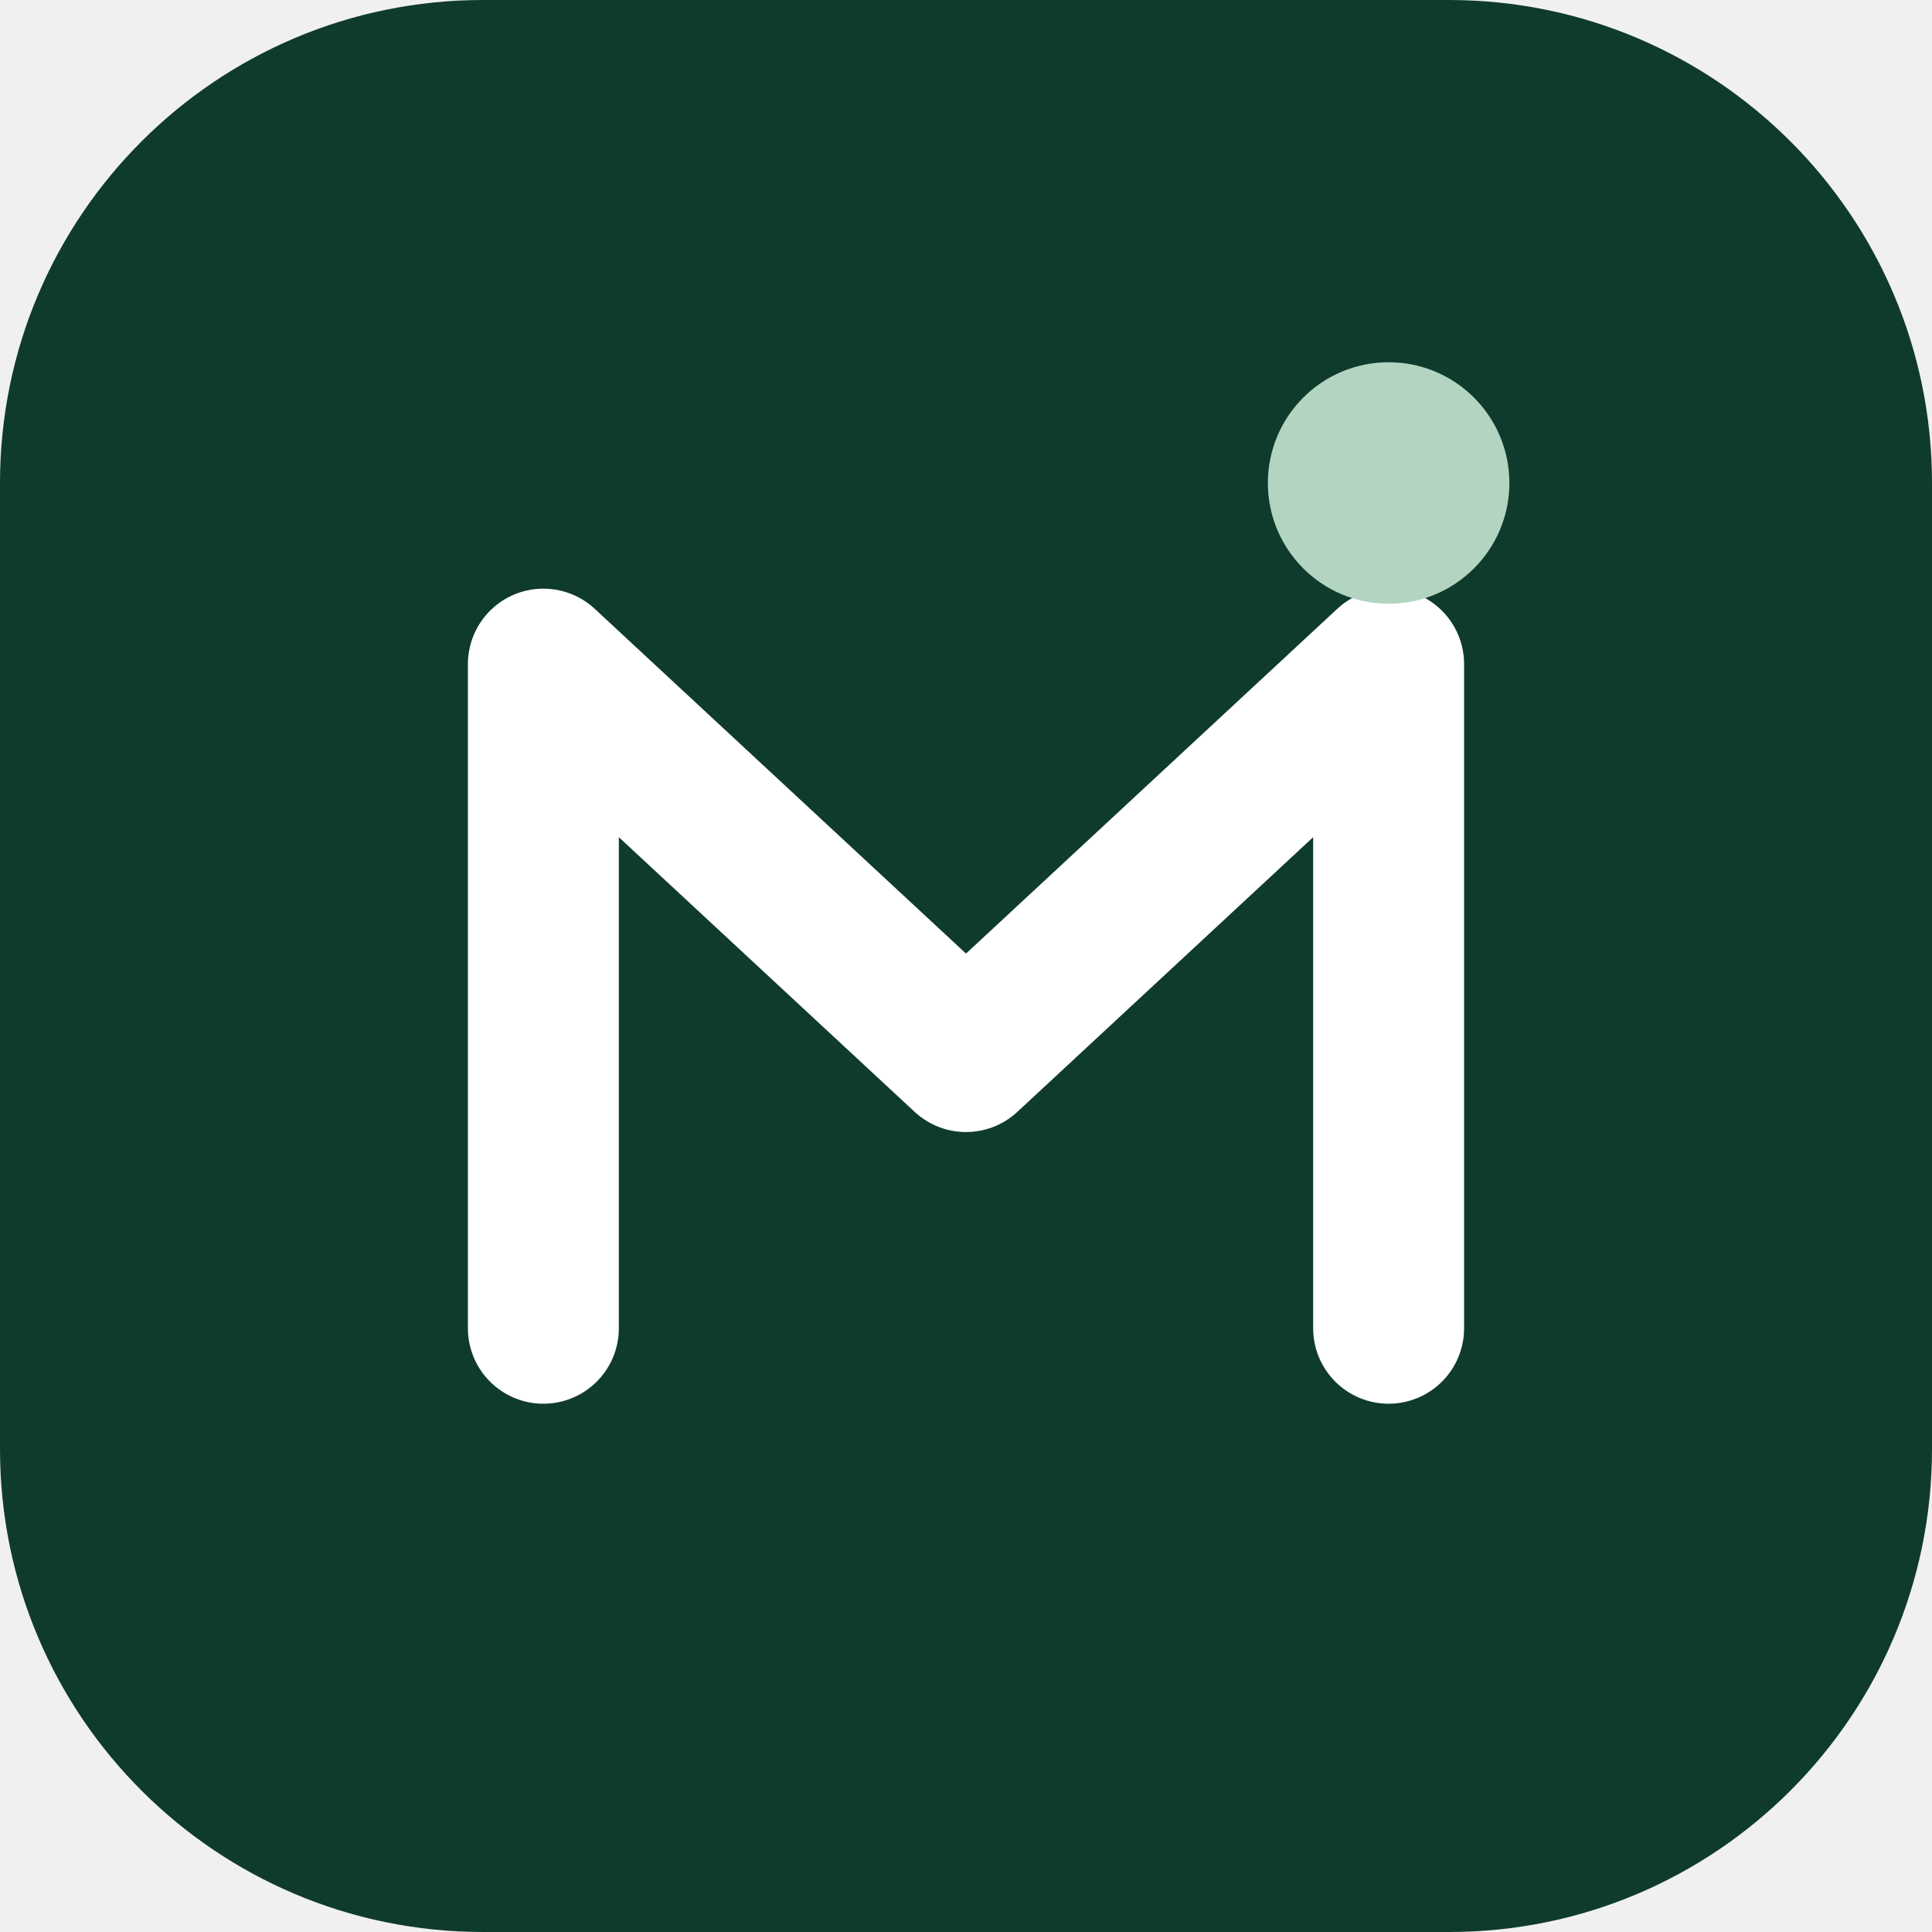
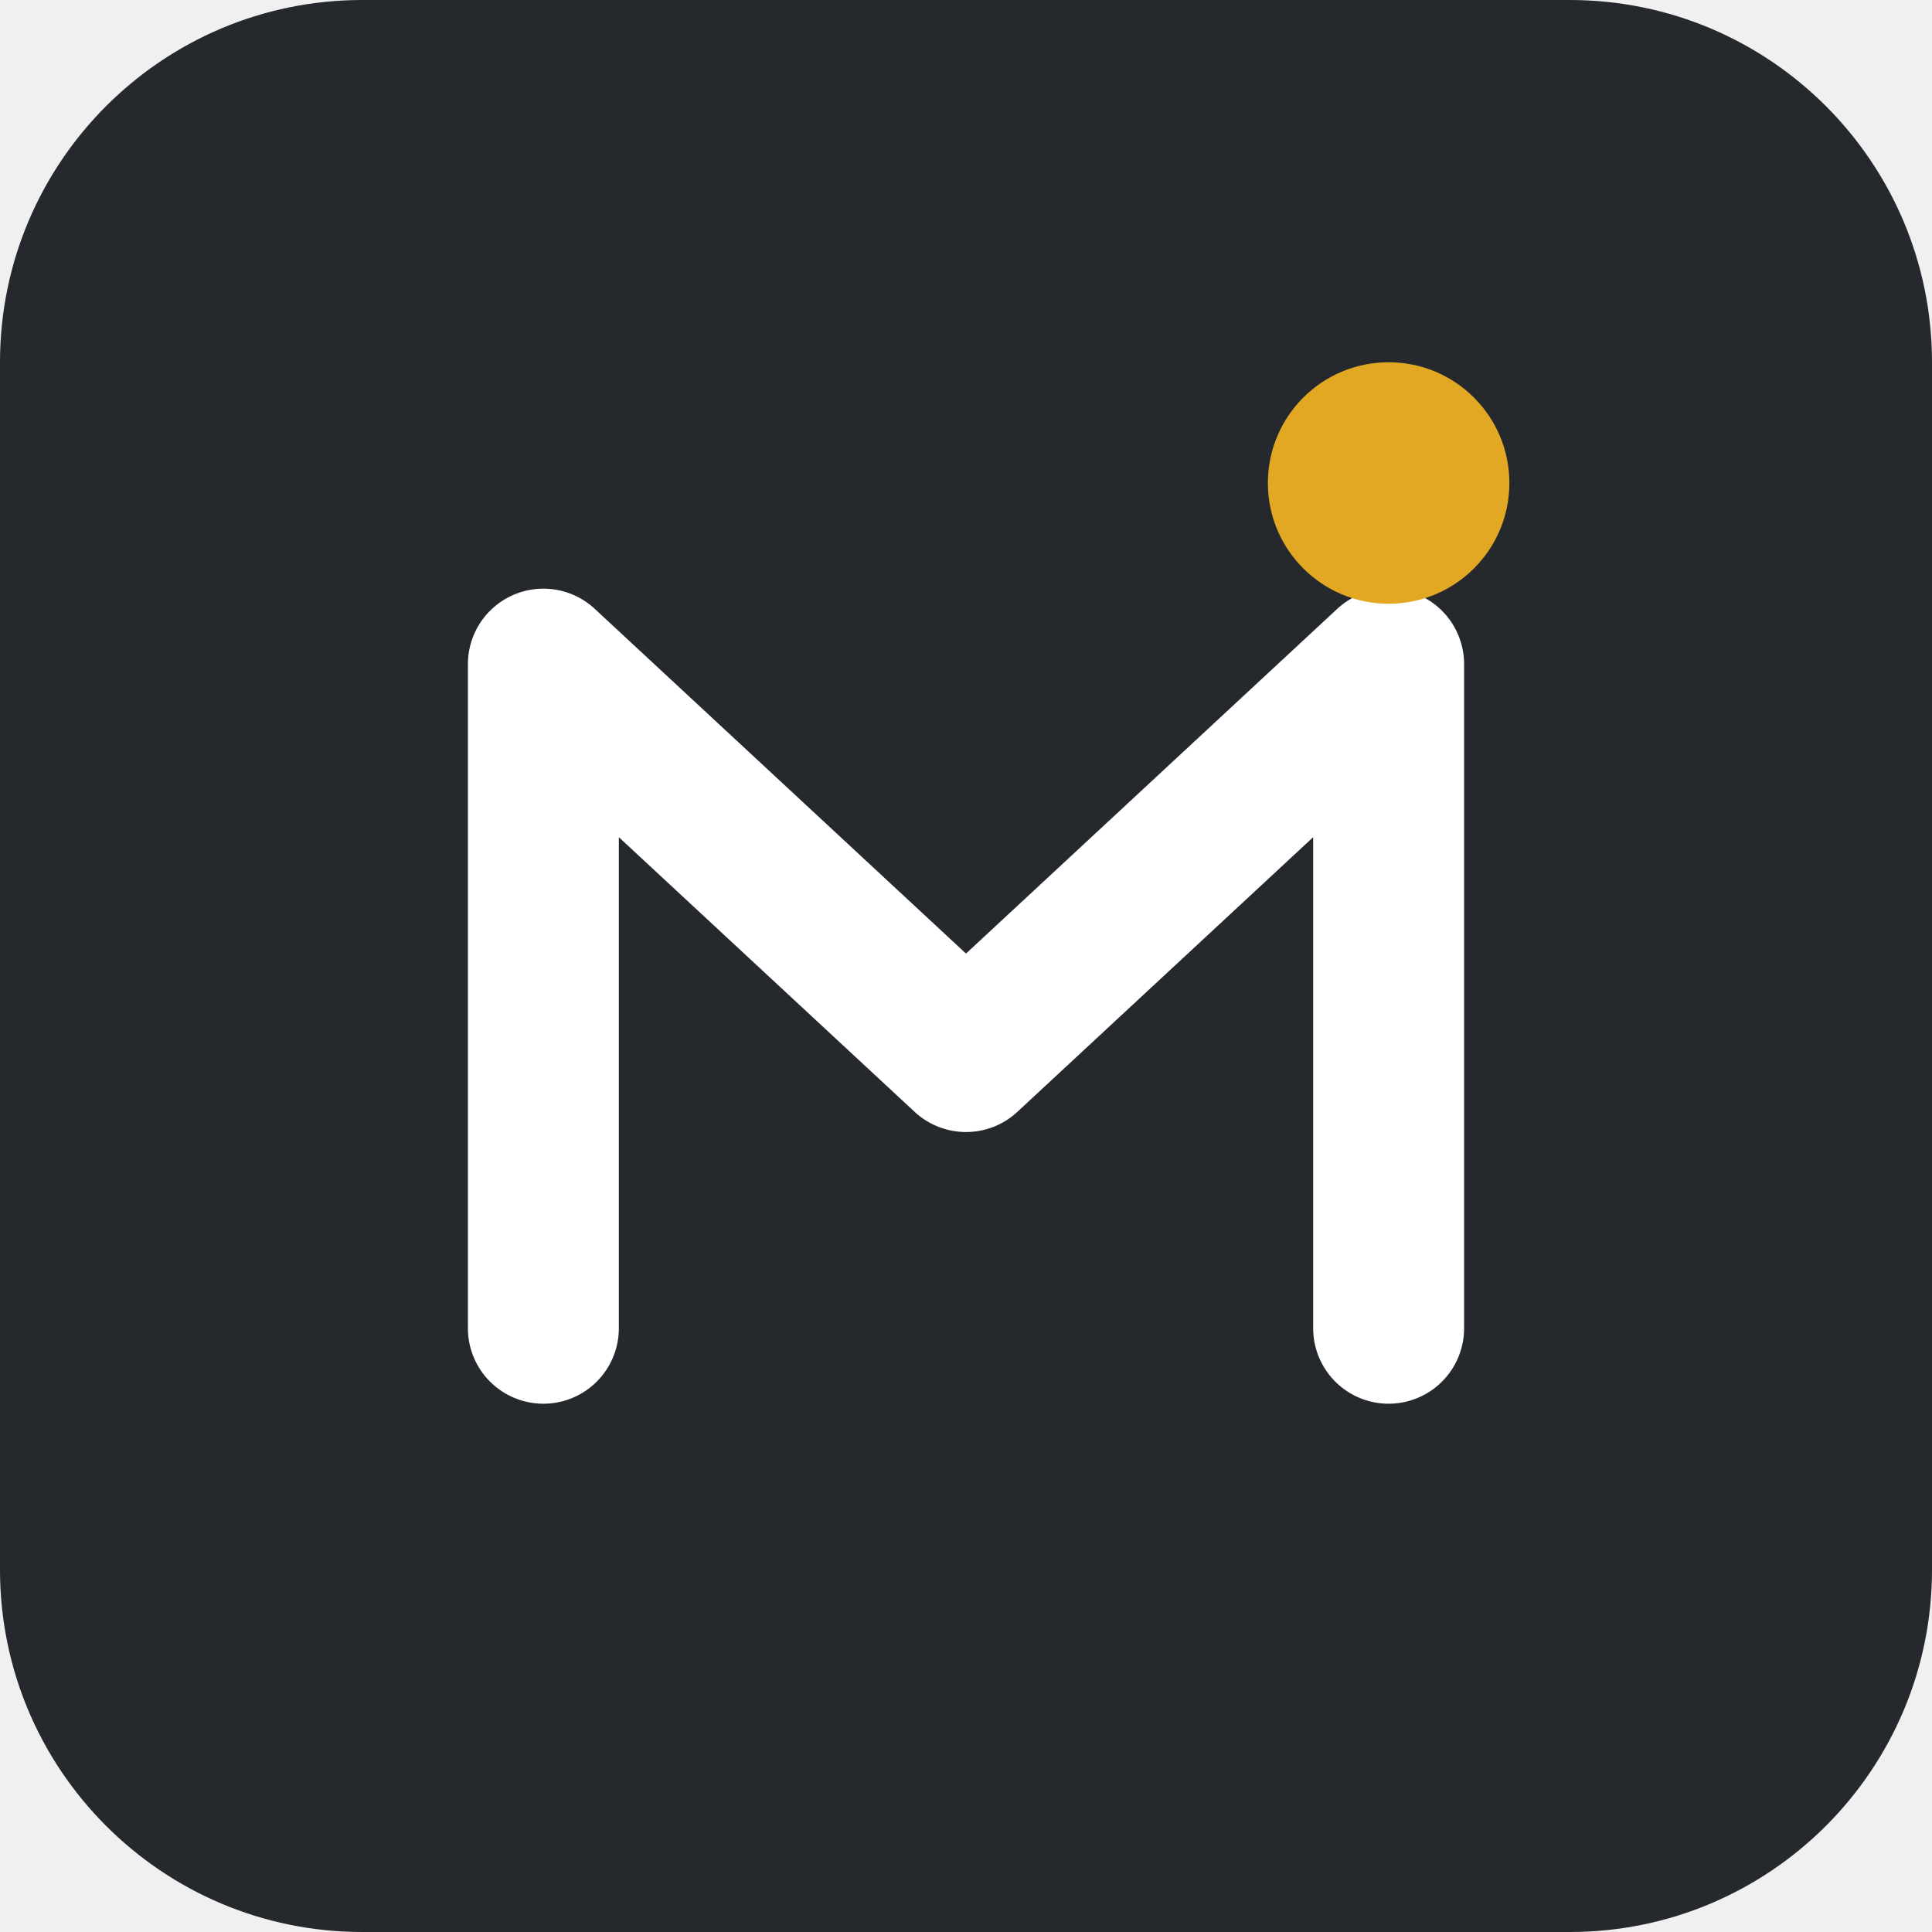
<svg xmlns="http://www.w3.org/2000/svg" viewBox="0 0 64 64">
-   <rect width="64" height="64" rx="16" fill="#0F3B2D" />
+   <rect width="64" height="64" rx="12" fill="#25282D" />
  <path d="M18 44V22l14 13 14-13v22" fill="none" stroke="#fff" stroke-width="5" stroke-linecap="round" stroke-linejoin="round" />
-   <circle cx="46" cy="16" r="4" fill="#B3D4C1" />
+   <circle cx="46" cy="16" r="4" fill="#E2A823" />
</svg>
